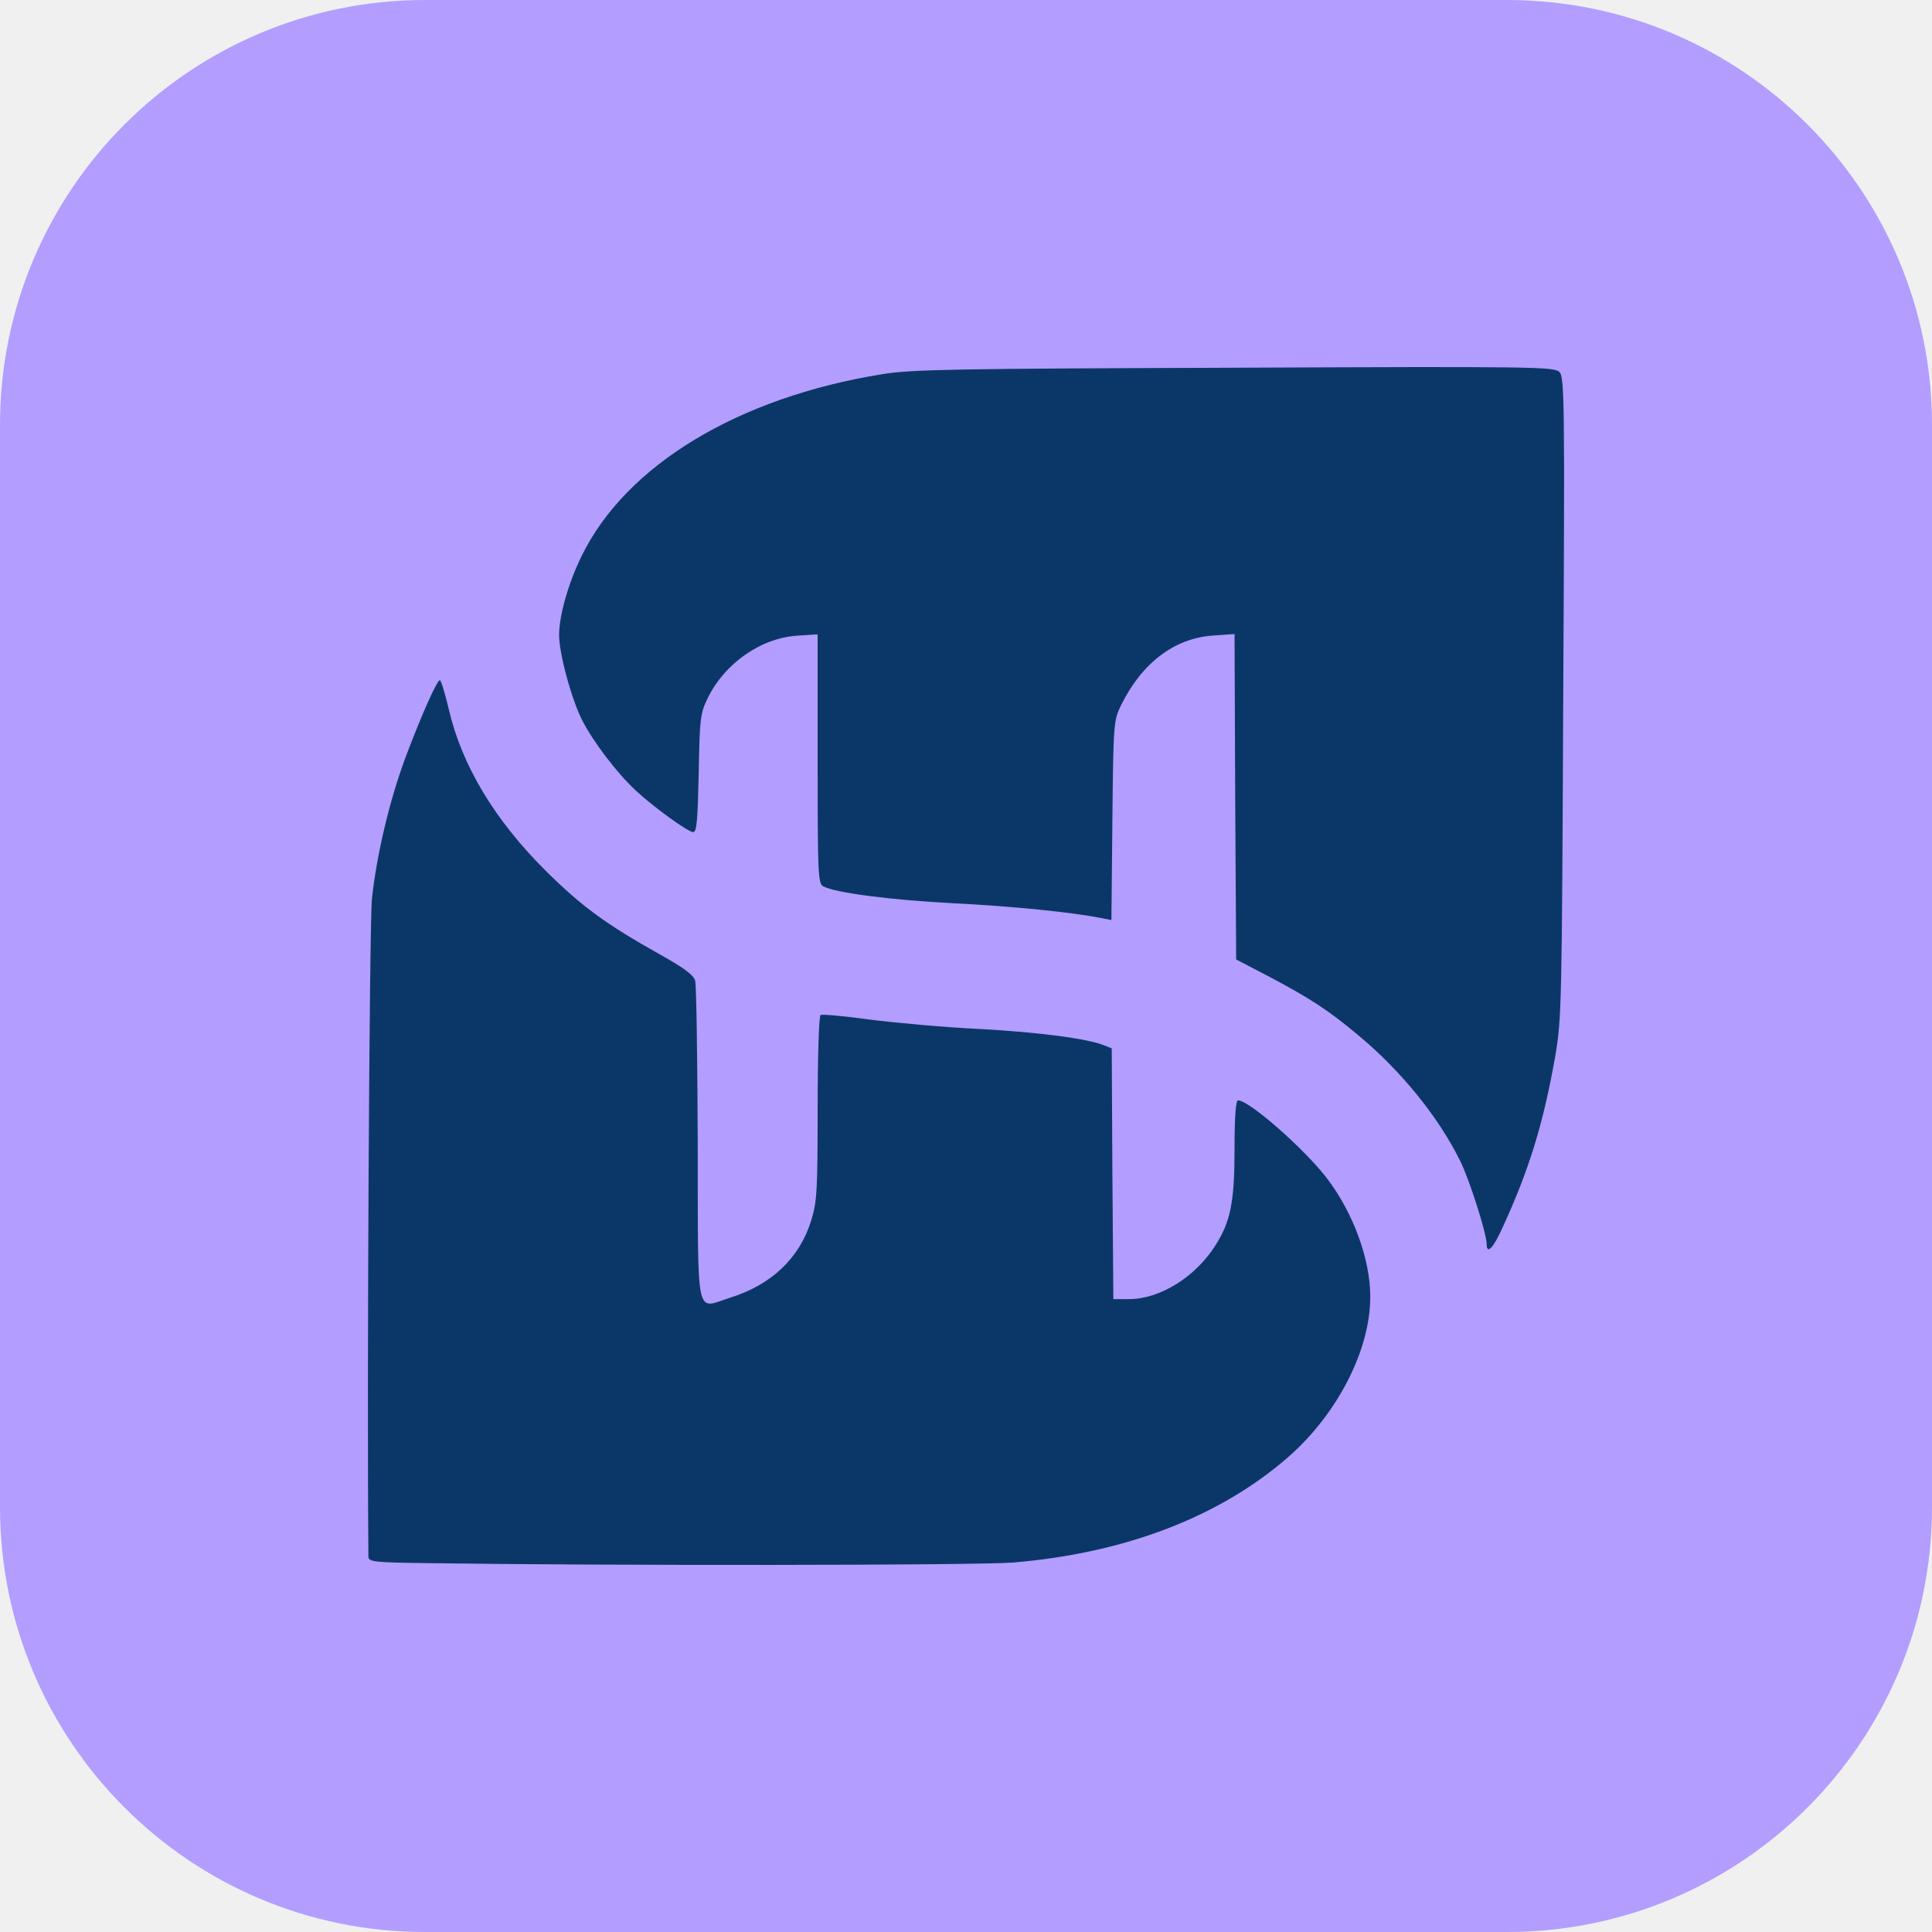
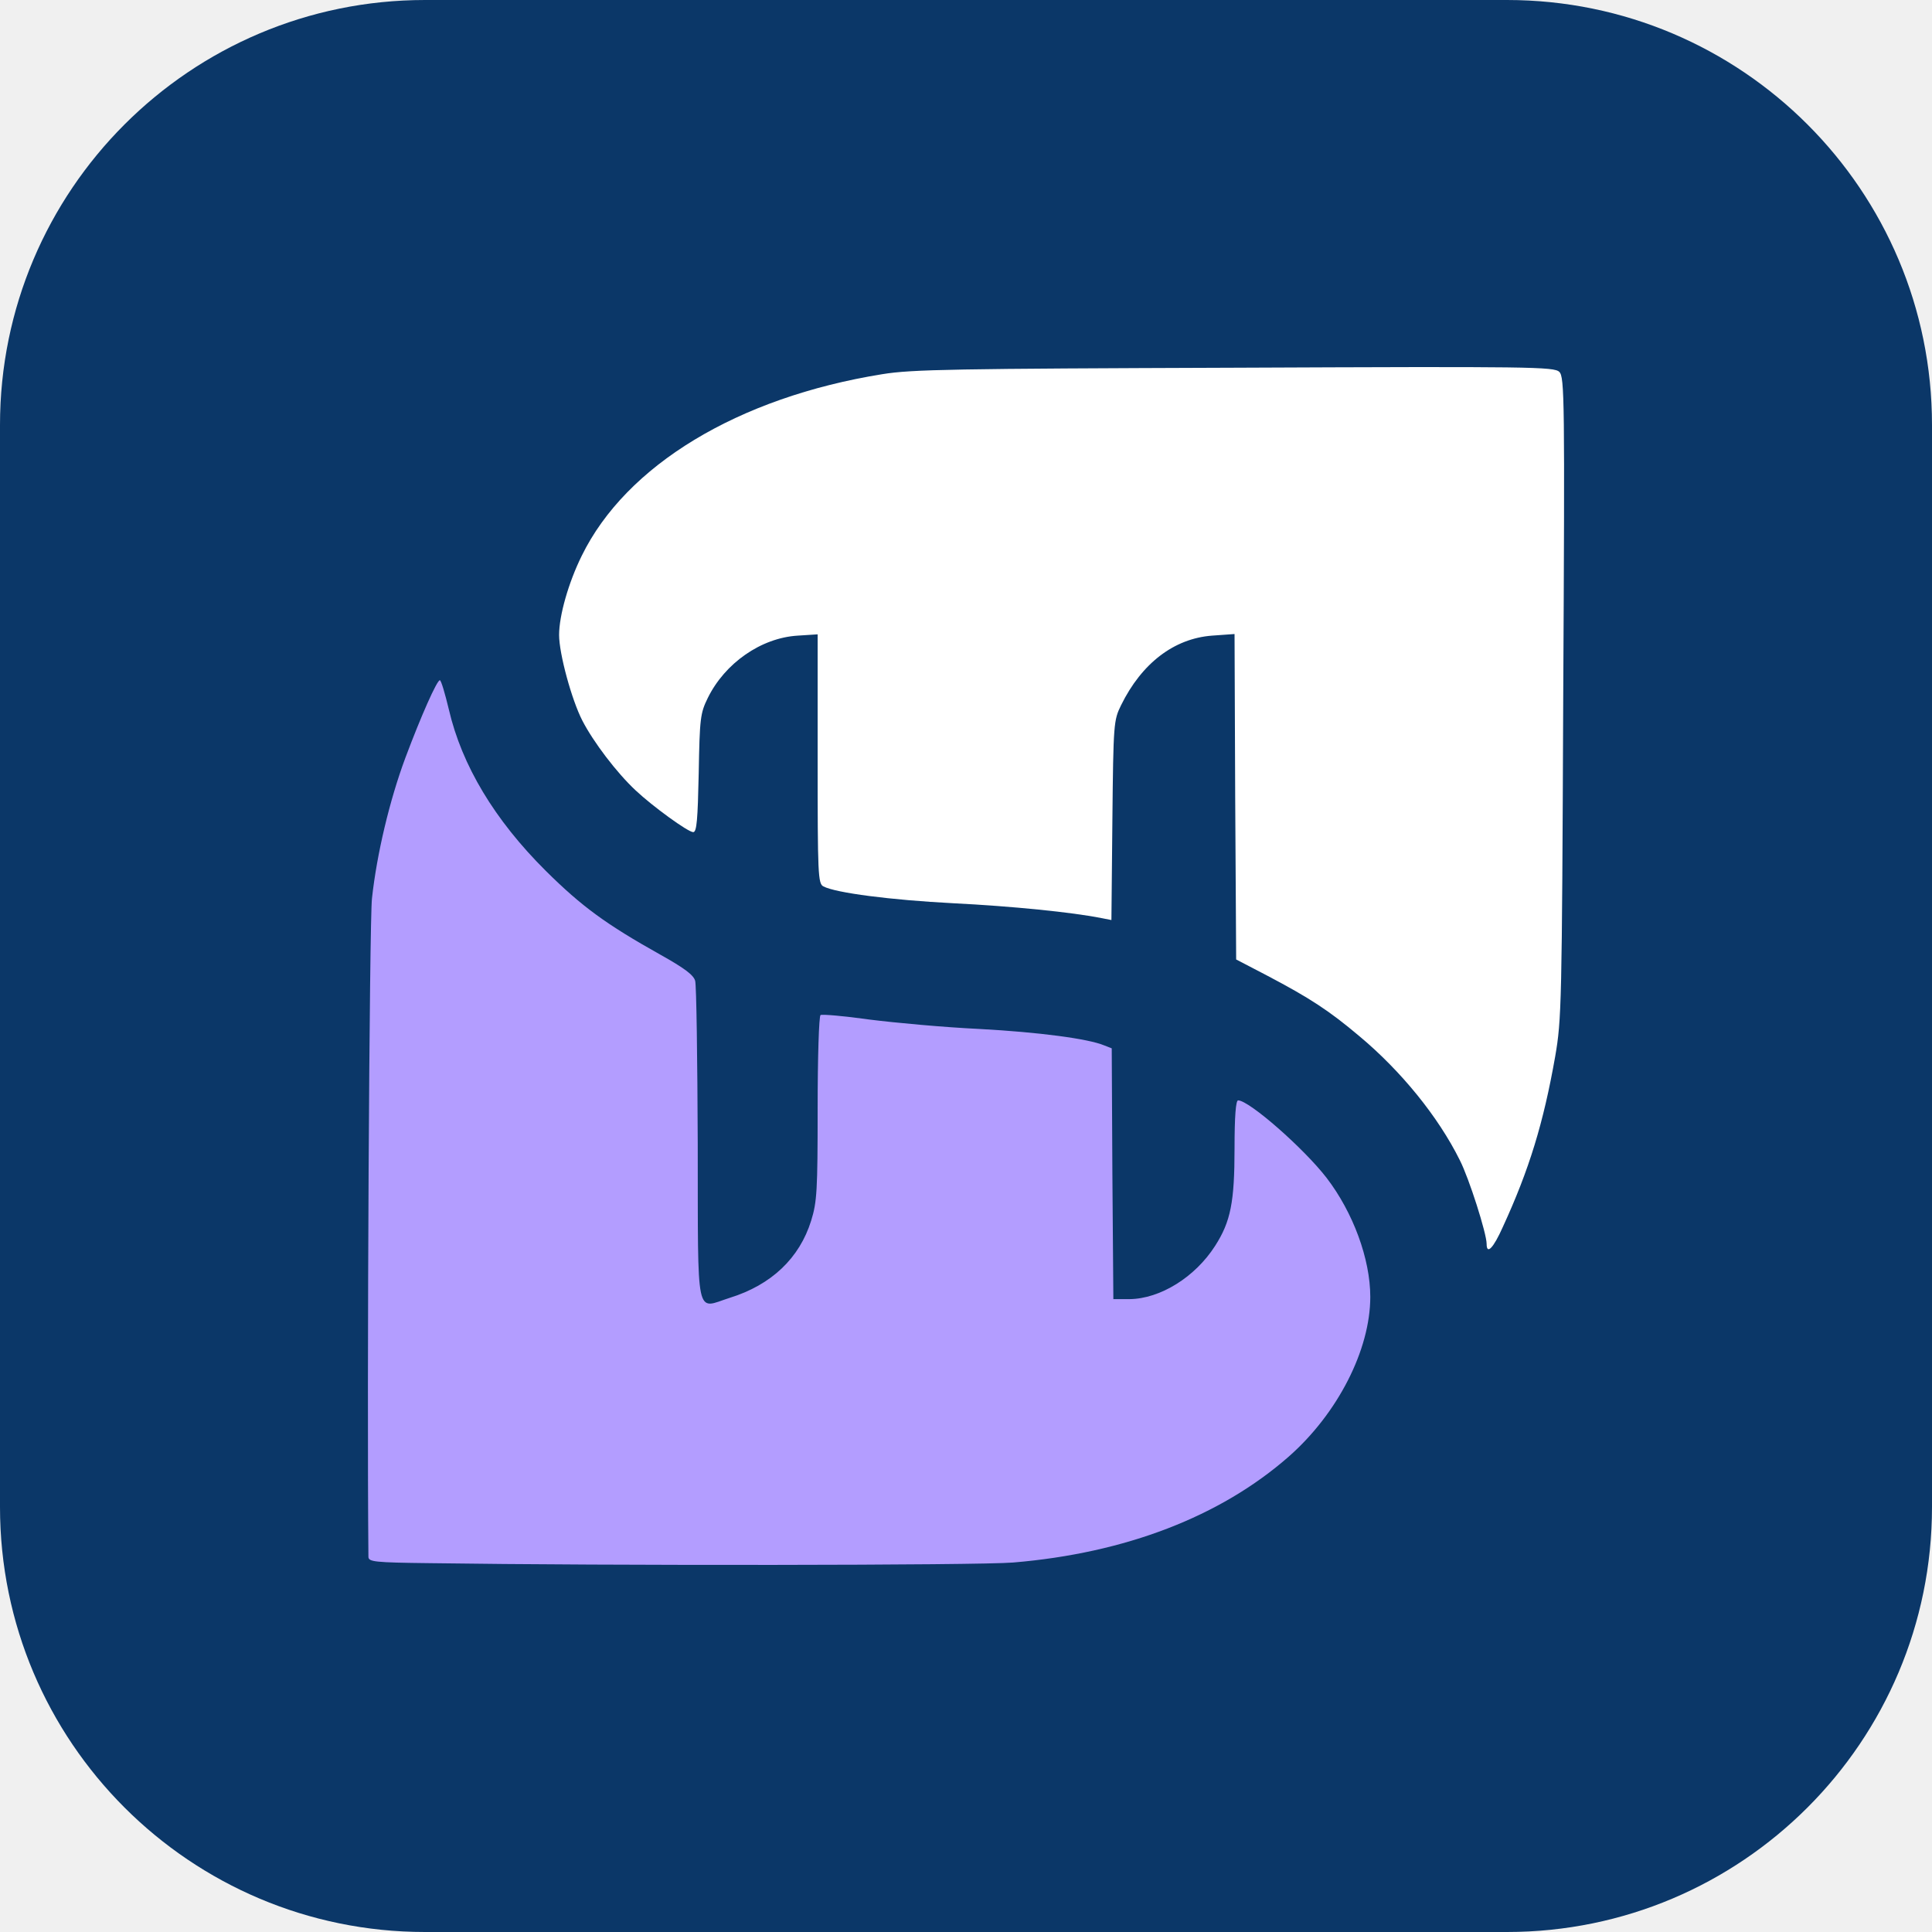
<svg xmlns="http://www.w3.org/2000/svg" width="512" height="512" viewBox="0 0 512 512">
-   <rect width="512" height="512" rx="112.64" fill="#B39DFF" />
+   <rect width="512" height="512" rx="112.64" fill="#0B3768" />
  <g transform="translate(96.779 97.193) scale(0.856463)">
-     <path d="M347.0 271.4 C347.0 268.2 341.6 251.2 338.7 245.5 C332.0 232.0 320.5 217.9 307.7 207.2 C298.1 199.1 292.2 195.3 279.1 188.4 L269.5 183.4 L269.2 133.1 L269.0 82.7 L262.0 83.2 C250.3 84.1 240.3 91.7 233.9 104.7 C231.6 109.4 231.5 110.2 231.2 140.4 L230.9 171.2 L227.8 170.6 C218.9 168.8 200.0 166.9 181.9 166.0 C162.6 165.0 145.6 162.8 141.8 160.8 C140.1 160.0 140.0 157.1 140.0 121.3 L140.0 82.8 L133.8 83.2 C122.5 83.9 111.3 91.7 106.0 102.5 C103.7 107.2 103.5 108.7 103.2 125.8 C102.9 140.1 102.6 144.0 101.5 144.0 C99.9 144.0 88.9 136.0 83.7 131.1 C77.8 125.6 70.6 116.1 67.2 109.5 C63.9 103.1 60.0 88.8 60.0 83.0 C60.0 77.0 62.9 66.8 67.0 58.5 C80.7 30.5 115.3 9.5 160.0 2.3 C169.2 0.8 182.3 0.6 269.1 0.3 C361.1 -0.1 367.9 0.0 369.5 1.6 C371.1 3.2 371.2 9.9 370.7 102.4 C370.3 197.8 370.2 201.9 368.2 213.5 C364.6 233.9 360.2 248.4 352.0 266.2 C349.1 272.7 347.0 274.9 347.0 271.4 Z" fill="#0B3768" />
-     <path d="M20.2 370.2 C2.8 370.0 1.0 369.8 1.0 368.2 C0.5 314.7 1.3 171.2 2.1 164.5 C3.6 150.7 7.6 134.0 12.4 121.1 C17.3 108.0 22.2 97.0 23.1 97.0 C23.5 97.0 24.7 101.1 25.9 106.1 C29.9 123.3 40.0 140.2 55.9 156.0 C67.0 167.0 74.5 172.5 91.3 181.9 C98.8 186.1 101.6 188.2 102.1 190.0 C102.5 191.4 102.8 214.2 102.9 240.7 C103.0 295.9 102.1 291.5 112.8 288.1 C125.7 284.1 134.4 275.8 138.0 264.2 C139.8 258.4 140.0 254.9 140.0 229.5 C140.0 213.8 140.4 200.9 140.9 200.6 C141.4 200.3 148.3 200.9 156.1 202.0 C164.0 203.0 179.3 204.4 190.0 204.9 C208.4 205.9 223.7 207.9 228.7 210.0 L231.0 210.9 L231.2 249.7 L231.5 288.5 L236.5 288.5 C246.0 288.4 256.8 281.7 263.0 272.0 C267.8 264.5 269.0 258.5 269.0 241.8 C269.0 231.9 269.4 227.0 270.1 227.0 C273.5 227.0 290.4 241.8 297.5 251.0 C305.7 261.7 311.0 276.1 311.0 287.8 C311.0 304.2 300.9 323.9 285.8 337.2 C264.6 355.8 235.2 367.1 200.5 370.0 C189.8 370.9 74.5 371.0 20.2 370.2 Z" fill="#0B3768" />
+     <path d="M347.0 271.4 C347.0 268.2 341.6 251.2 338.7 245.5 C332.0 232.0 320.5 217.9 307.7 207.2 C298.1 199.1 292.2 195.3 279.1 188.4 L269.5 183.4 L269.2 133.1 L269.0 82.7 L262.0 83.2 C250.3 84.1 240.3 91.7 233.9 104.7 C231.6 109.4 231.5 110.2 231.2 140.4 L230.9 171.2 L227.8 170.6 C218.9 168.8 200.0 166.9 181.9 166.0 C162.6 165.0 145.6 162.8 141.8 160.8 C140.1 160.0 140.0 157.1 140.0 121.3 L140.0 82.8 L133.8 83.2 C122.5 83.9 111.3 91.7 106.0 102.5 C103.7 107.2 103.5 108.7 103.2 125.8 C102.9 140.1 102.6 144.0 101.5 144.0 C99.9 144.0 88.9 136.0 83.7 131.1 C77.8 125.6 70.6 116.1 67.2 109.5 C63.9 103.1 60.0 88.8 60.0 83.0 C60.0 77.0 62.9 66.8 67.0 58.5 C80.7 30.5 115.3 9.5 160.0 2.3 C169.2 0.8 182.3 0.6 269.1 0.3 C361.1 -0.1 367.9 0.0 369.5 1.6 C371.1 3.2 371.2 9.9 370.7 102.4 C370.3 197.8 370.2 201.9 368.2 213.5 C364.6 233.9 360.2 248.4 352.0 266.2 C349.1 272.7 347.0 274.9 347.0 271.4 Z" fill="#FFFFFF" />
+     <path d="M20.2 370.2 C2.8 370.0 1.0 369.8 1.0 368.2 C0.5 314.7 1.3 171.2 2.1 164.5 C3.6 150.7 7.6 134.0 12.4 121.1 C17.3 108.0 22.2 97.0 23.1 97.0 C23.5 97.0 24.7 101.1 25.9 106.1 C29.9 123.3 40.0 140.2 55.9 156.0 C67.0 167.0 74.5 172.5 91.3 181.9 C98.8 186.1 101.6 188.2 102.1 190.0 C102.5 191.4 102.8 214.2 102.9 240.7 C103.0 295.9 102.1 291.5 112.8 288.1 C125.7 284.1 134.4 275.8 138.0 264.2 C139.8 258.4 140.0 254.9 140.0 229.5 C140.0 213.8 140.4 200.9 140.9 200.6 C141.4 200.3 148.3 200.9 156.1 202.0 C164.0 203.0 179.3 204.4 190.0 204.9 C208.4 205.9 223.7 207.9 228.7 210.0 L231.0 210.9 L231.2 249.7 L231.5 288.5 L236.5 288.5 C246.0 288.4 256.8 281.7 263.0 272.0 C267.8 264.5 269.0 258.5 269.0 241.8 C269.0 231.9 269.4 227.0 270.1 227.0 C273.5 227.0 290.4 241.8 297.5 251.0 C305.7 261.7 311.0 276.1 311.0 287.8 C311.0 304.2 300.9 323.9 285.8 337.2 C264.6 355.8 235.2 367.1 200.5 370.0 C189.8 370.9 74.5 371.0 20.2 370.2 Z" fill="#B39DFF" />
  </g>
</svg>
